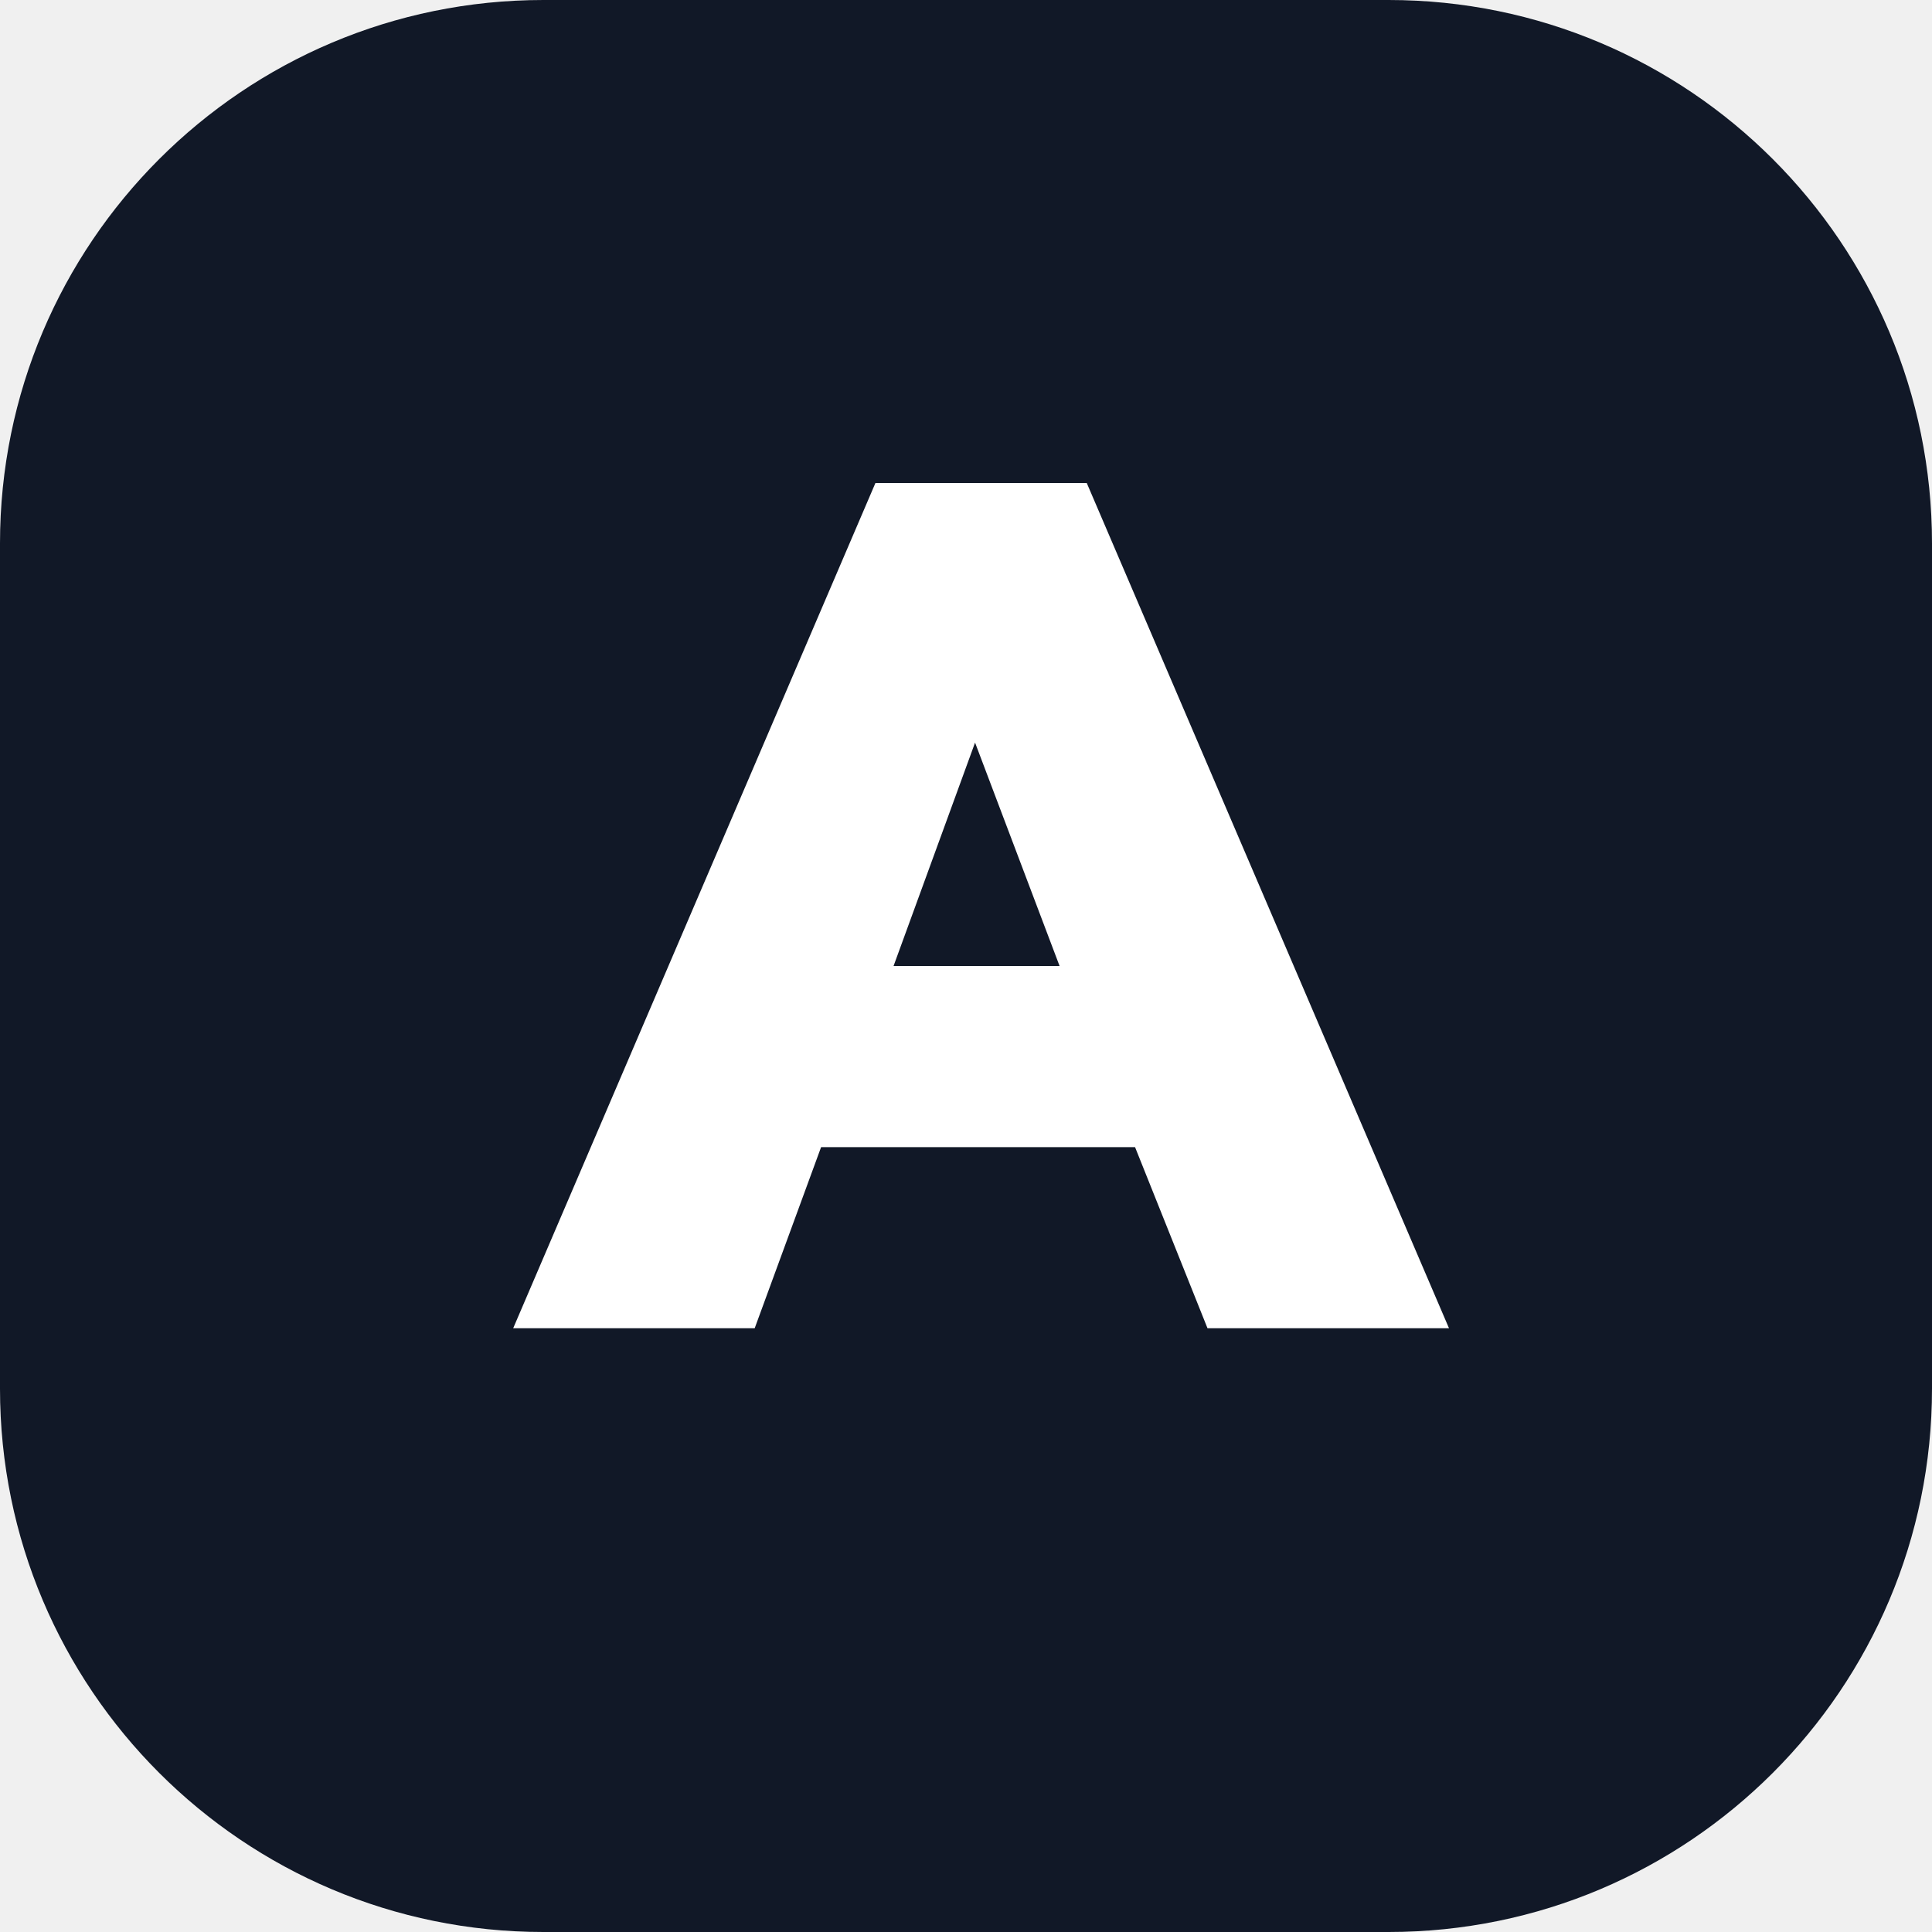
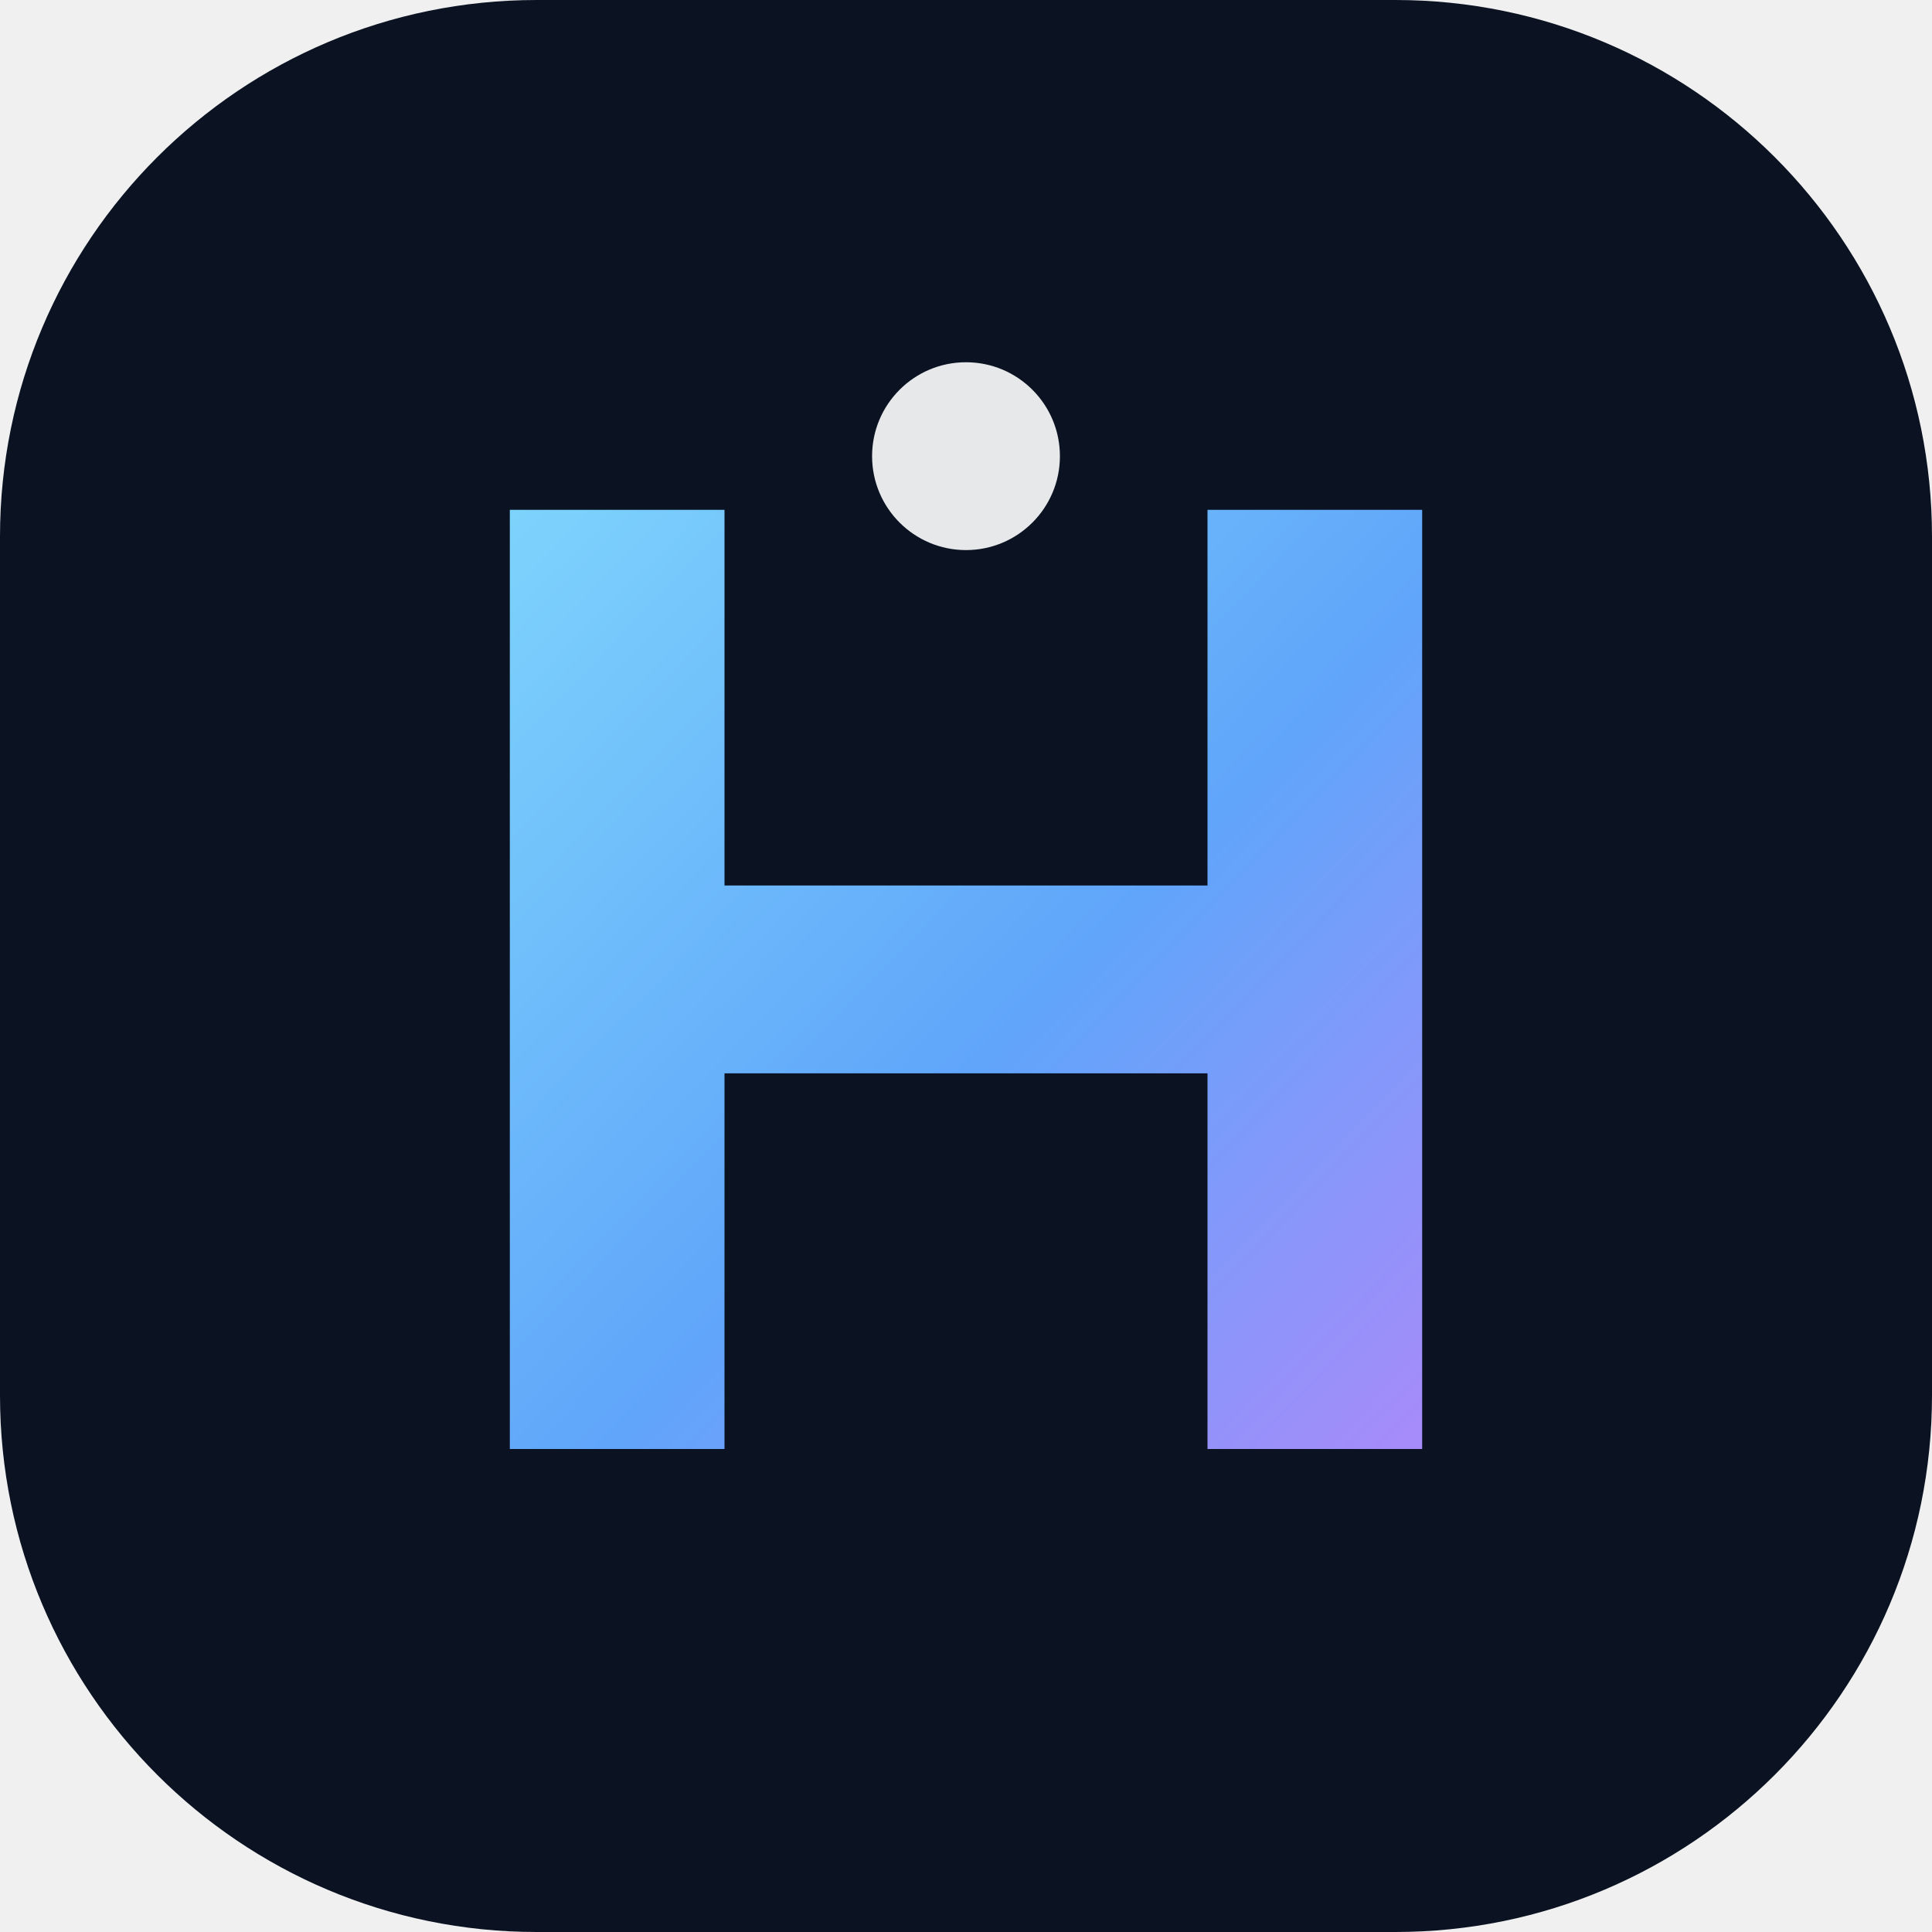
- <svg xmlns="http://www.w3.org/2000/svg" viewBox="0 0 64 64">
-   <rect width="64" height="64" rx="18" fill="#111827" />
-   <path d="M17 44 29 16h7l12 28h-8l-2.4-6H27.2L25 44h-8Zm12.6-12h5.5l-2.8-7.4L29.6 32Z" fill="#fff" />
+ <svg xmlns="http://www.w3.org/2000/svg" viewBox="0 0 72 72">
+   <defs>
+     <linearGradient id="g" x1="0" y1="0" x2="1" y2="1">
+       <stop offset="0%" stop-color="#7dd3fc" />
+       <stop offset="55%" stop-color="#60a5fa" />
+       <stop offset="100%" stop-color="#a78bfa" />
+     </linearGradient>
+   </defs>
+   <rect width="72" height="72" rx="20" fill="#0b1322" />
+   <circle cx="36" cy="17" r="3.5" fill="#ffffff" opacity=".9" />
+   <path d="M19 54V19h8v14h18V19h8v35h-8V40H27v14z" fill="url(#g)" />
</svg>
